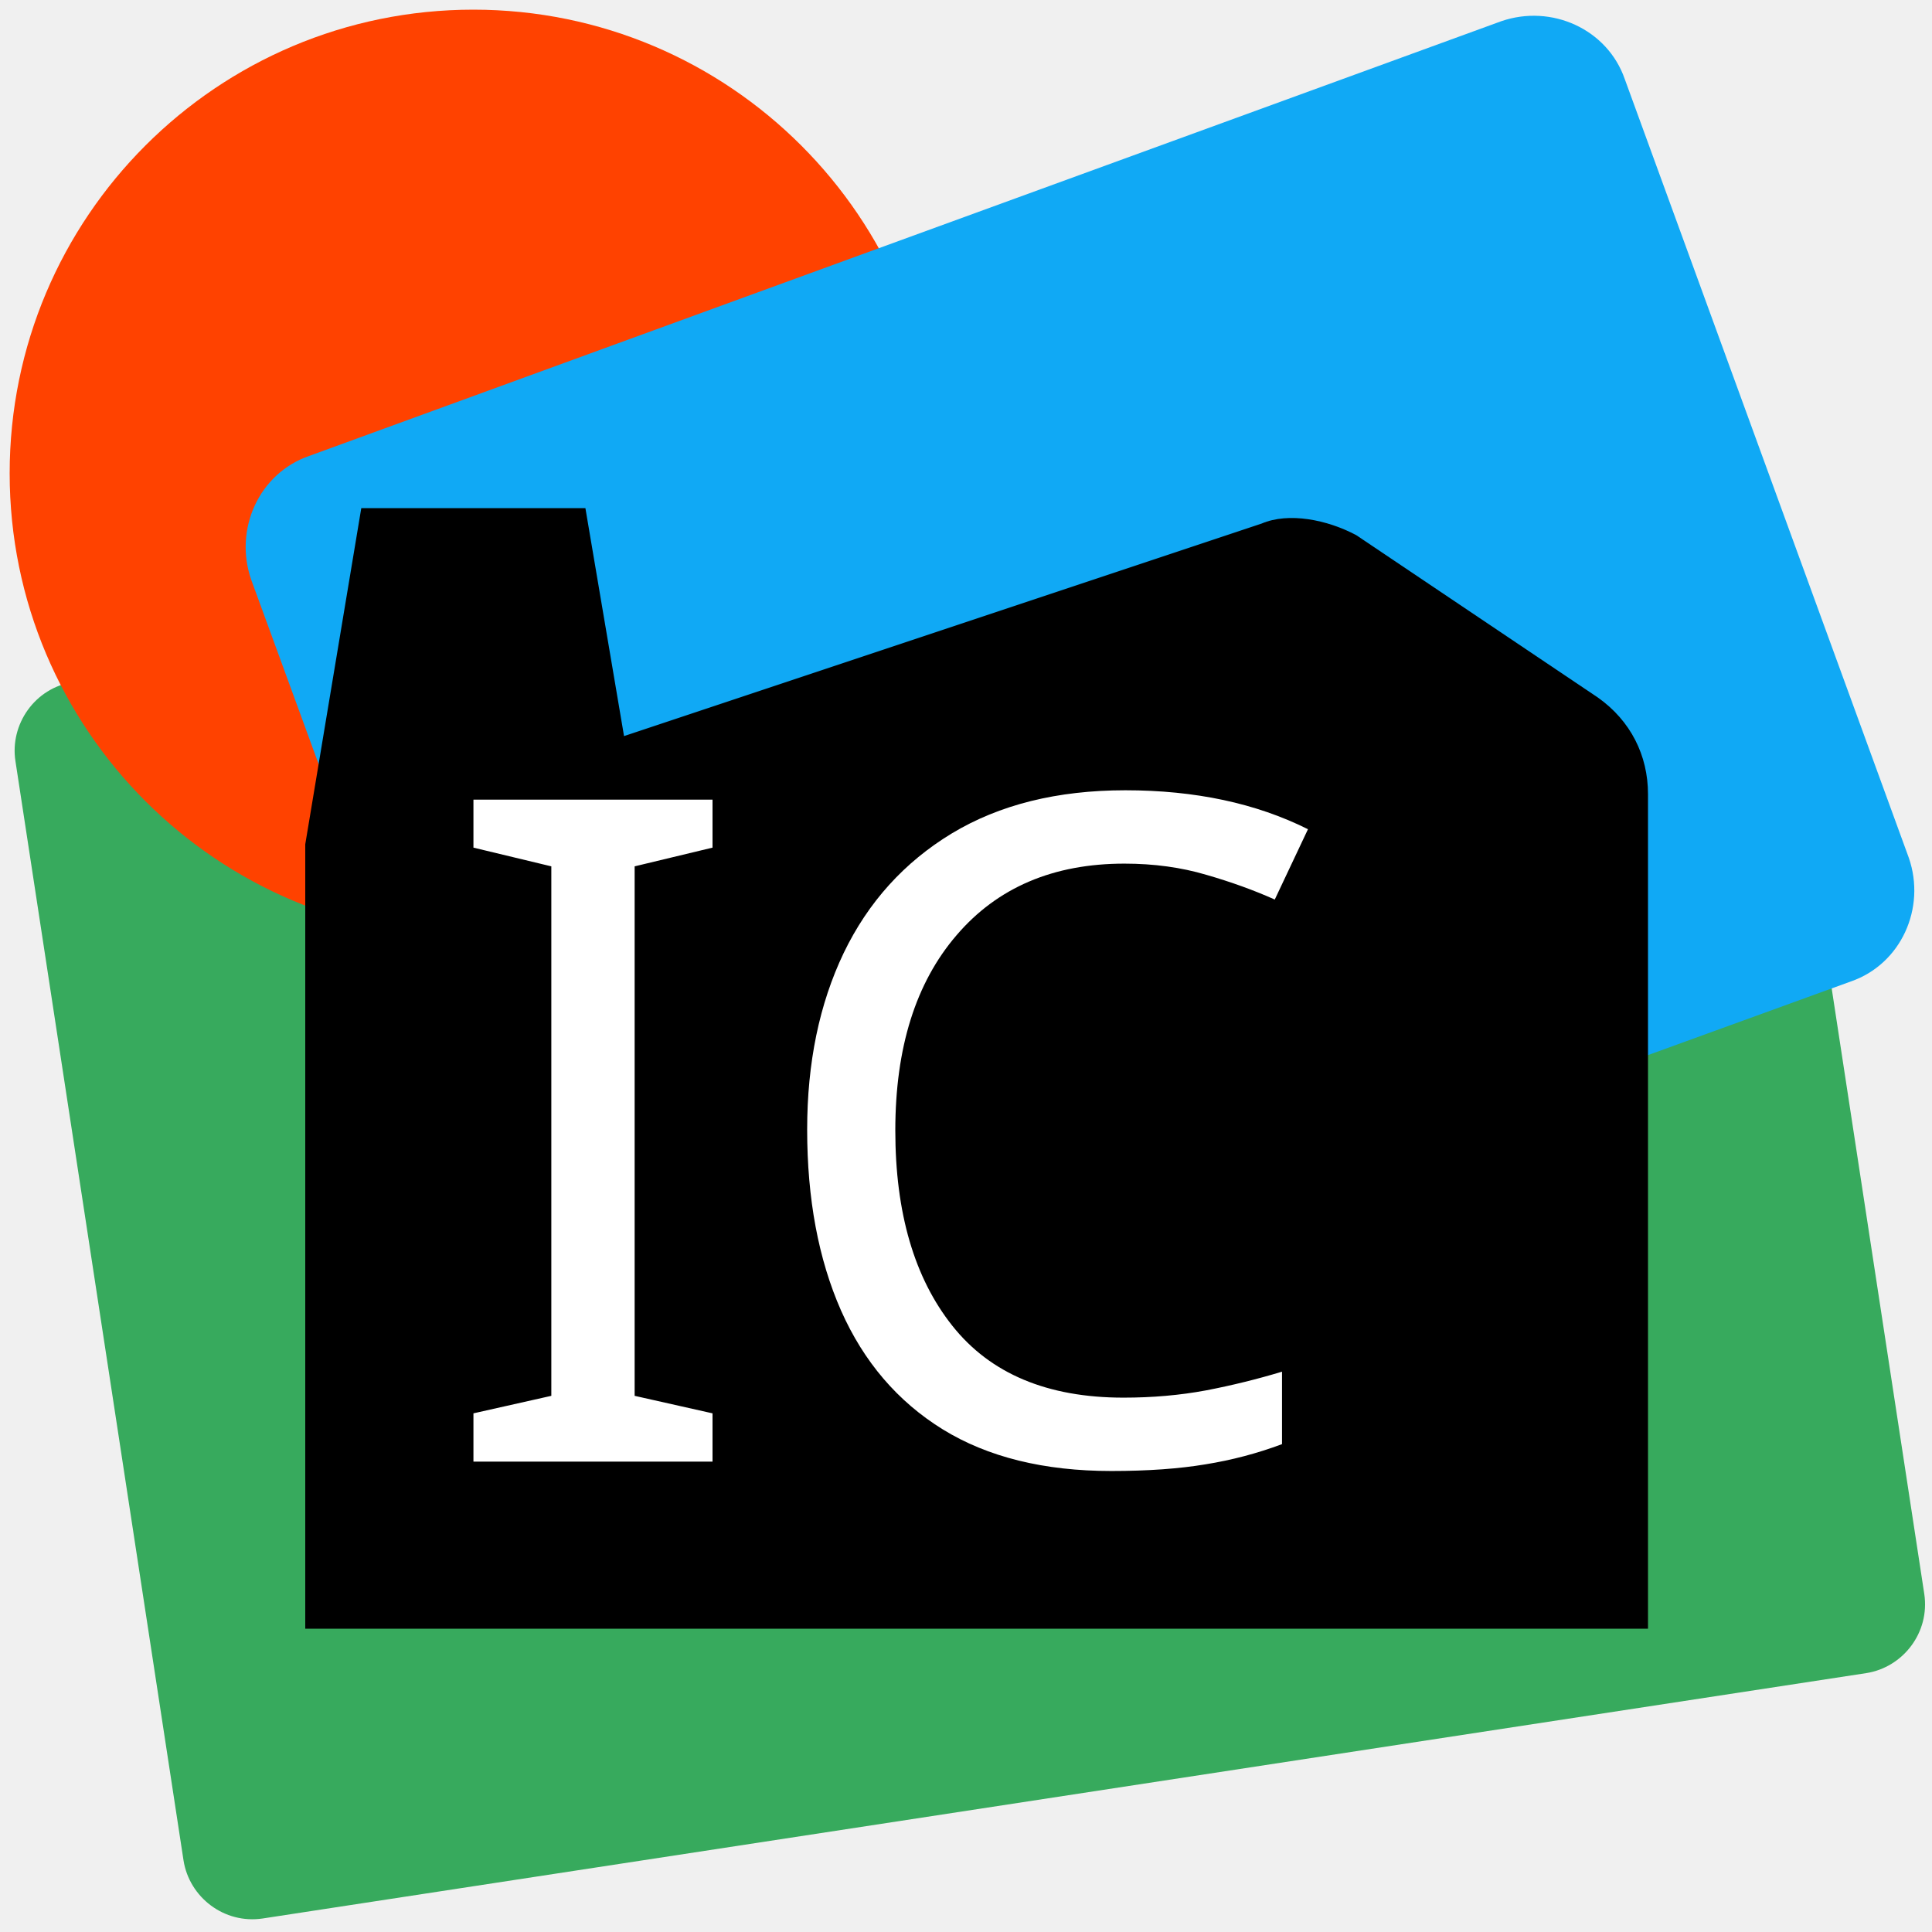
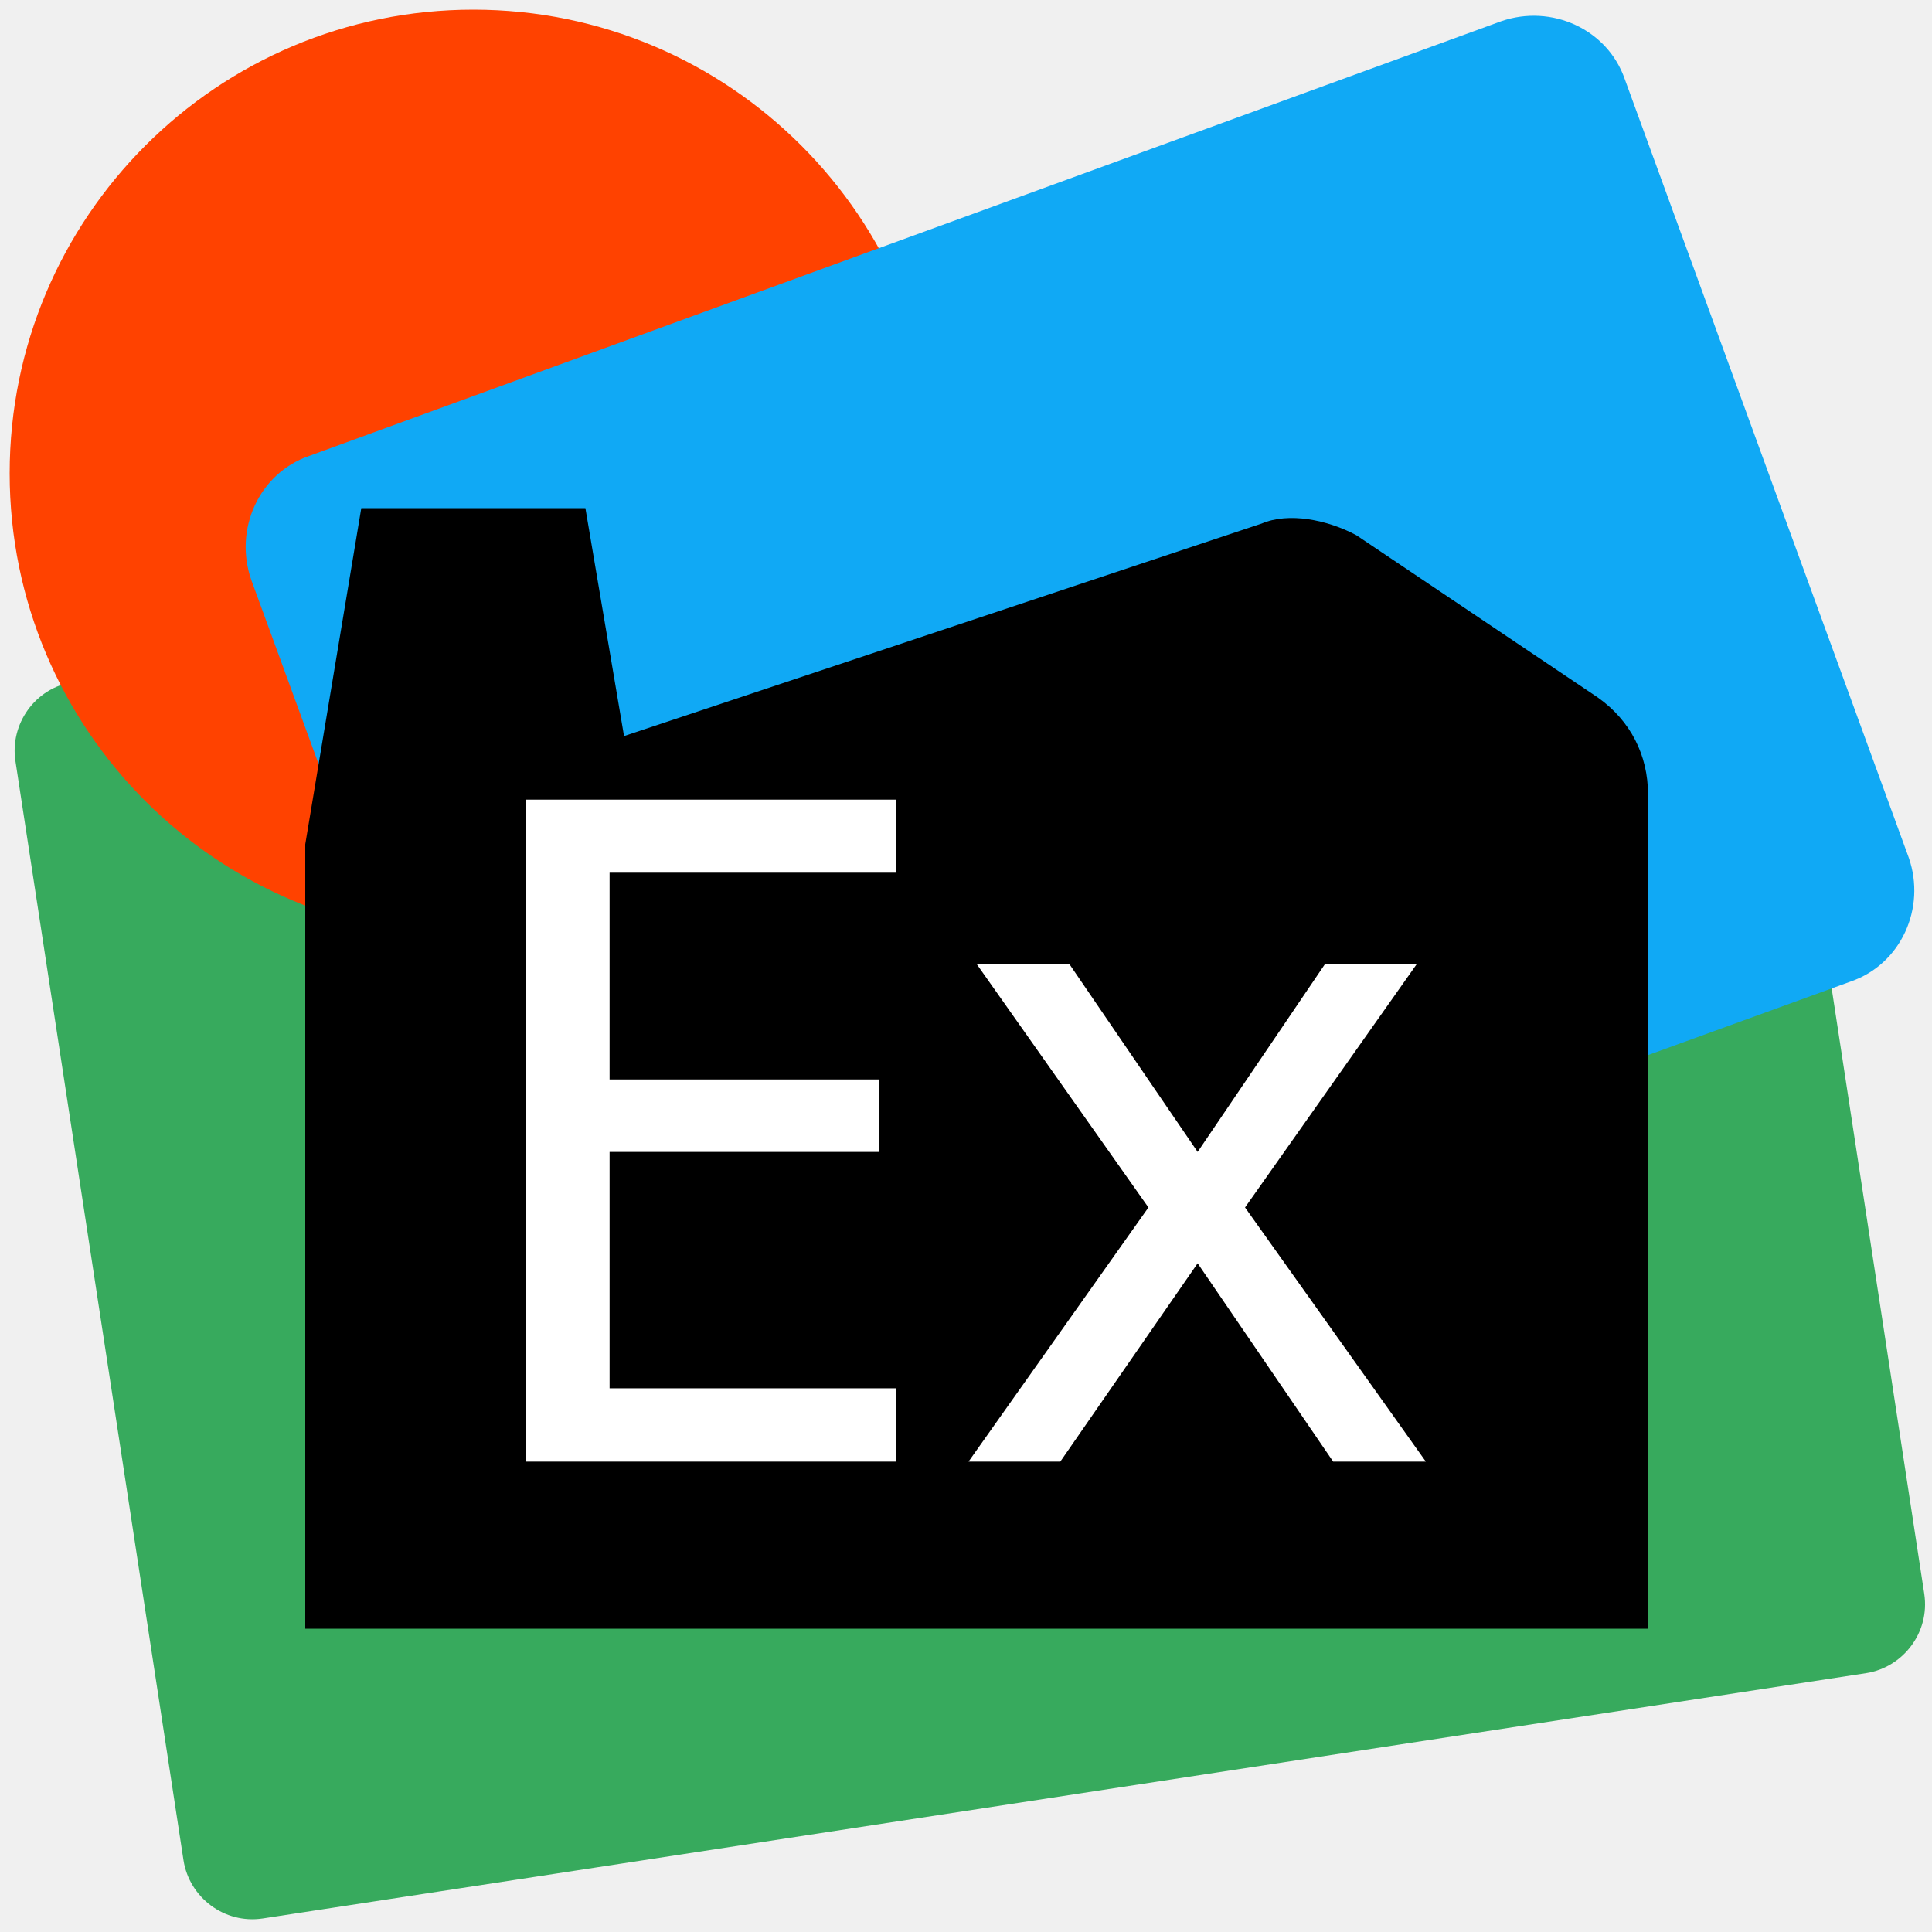
<svg xmlns="http://www.w3.org/2000/svg" version="1.1" id="Layer" x="0px" y="0px" viewBox="0 0 100 100" style="enable-background:new 0 0 100 100;" xml:space="preserve">
  <style type="text/css">
	.st0{fill:#37AA5D;}
	.st1{fill:#FF4200;}
	.st2{fill:#10A9F5;}
	.st3{fill:#FFFFFF;}
	.st4{font-family:'Consolas-Bold';}
	.st5{font-size:48px;}
</style>
  <path class="st0" d="M3.8,35.3l83-12.7c2-0.3,3.8,1.1,4.1,3l8.7,56.9c0.3,2-1.1,3.8-3,4.1l-83,12.7c-2,0.3-3.8-1.1-4.1-3L0.8,39.4  C0.5,37.5,1.8,35.6,3.8,35.3z" />
  <circle class="st1" cx="24.5" cy="24.5" r="24" />
  <path class="st2" d="M16,23.6L77.7,1.1c2.6-0.9,5.5,0.4,6.4,3l14.7,40.3c0.9,2.6-0.4,5.5-3,6.4L34.1,73.2c-2.6,0.9-5.5-0.4-6.4-3  L13,30C12.1,27.4,13.4,24.5,16,23.6z" />
  <path d="M82.7,36.1l-12.5-8.4c-1.5-0.8-3.5-1.2-4.9-0.6l-33,11l-2-11.8H18.7l-2.9,17.4v40.6h69.5V41.1  C85.3,39.1,84.4,37.3,82.7,36.1z" />
-   <text transform="matrix(1 0 0 1 22.5833 75.6544)" class="st3 st4 st5">IC</text>
+   <text transform="matrix(1 0 0 1 22.5833 75.6544)" class="st3 st4 st5">Ex</text>
</svg>
